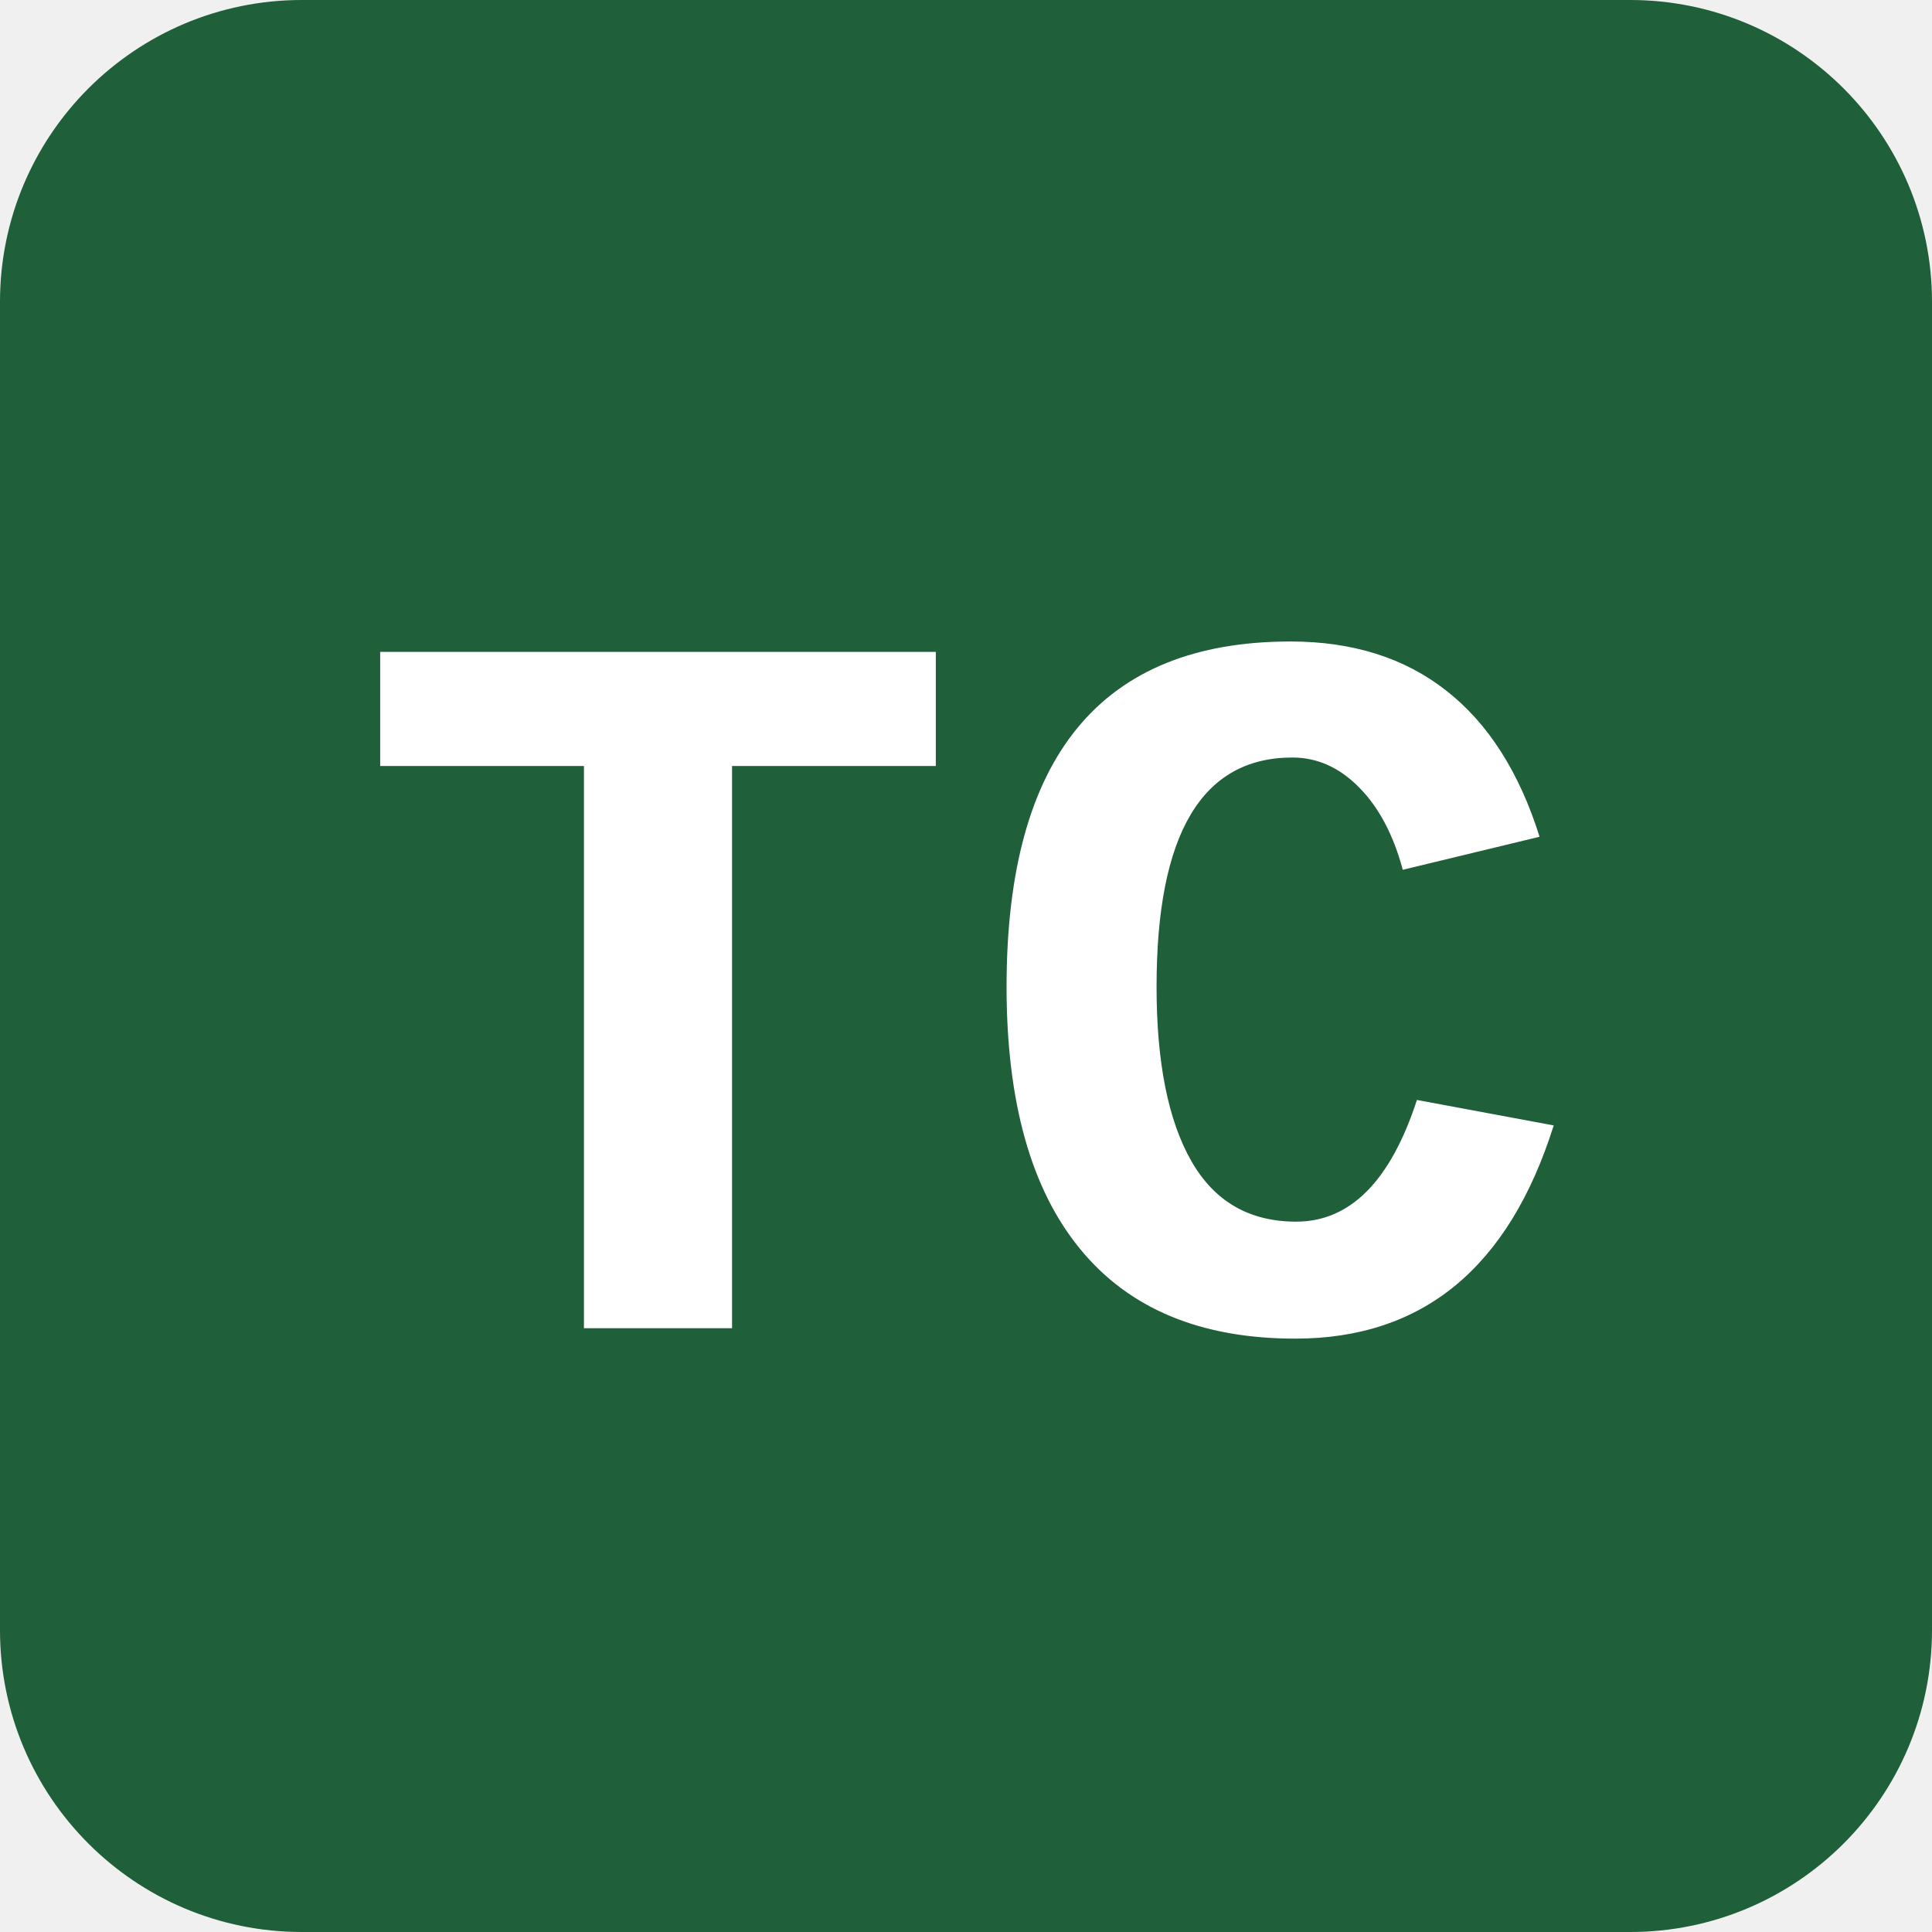
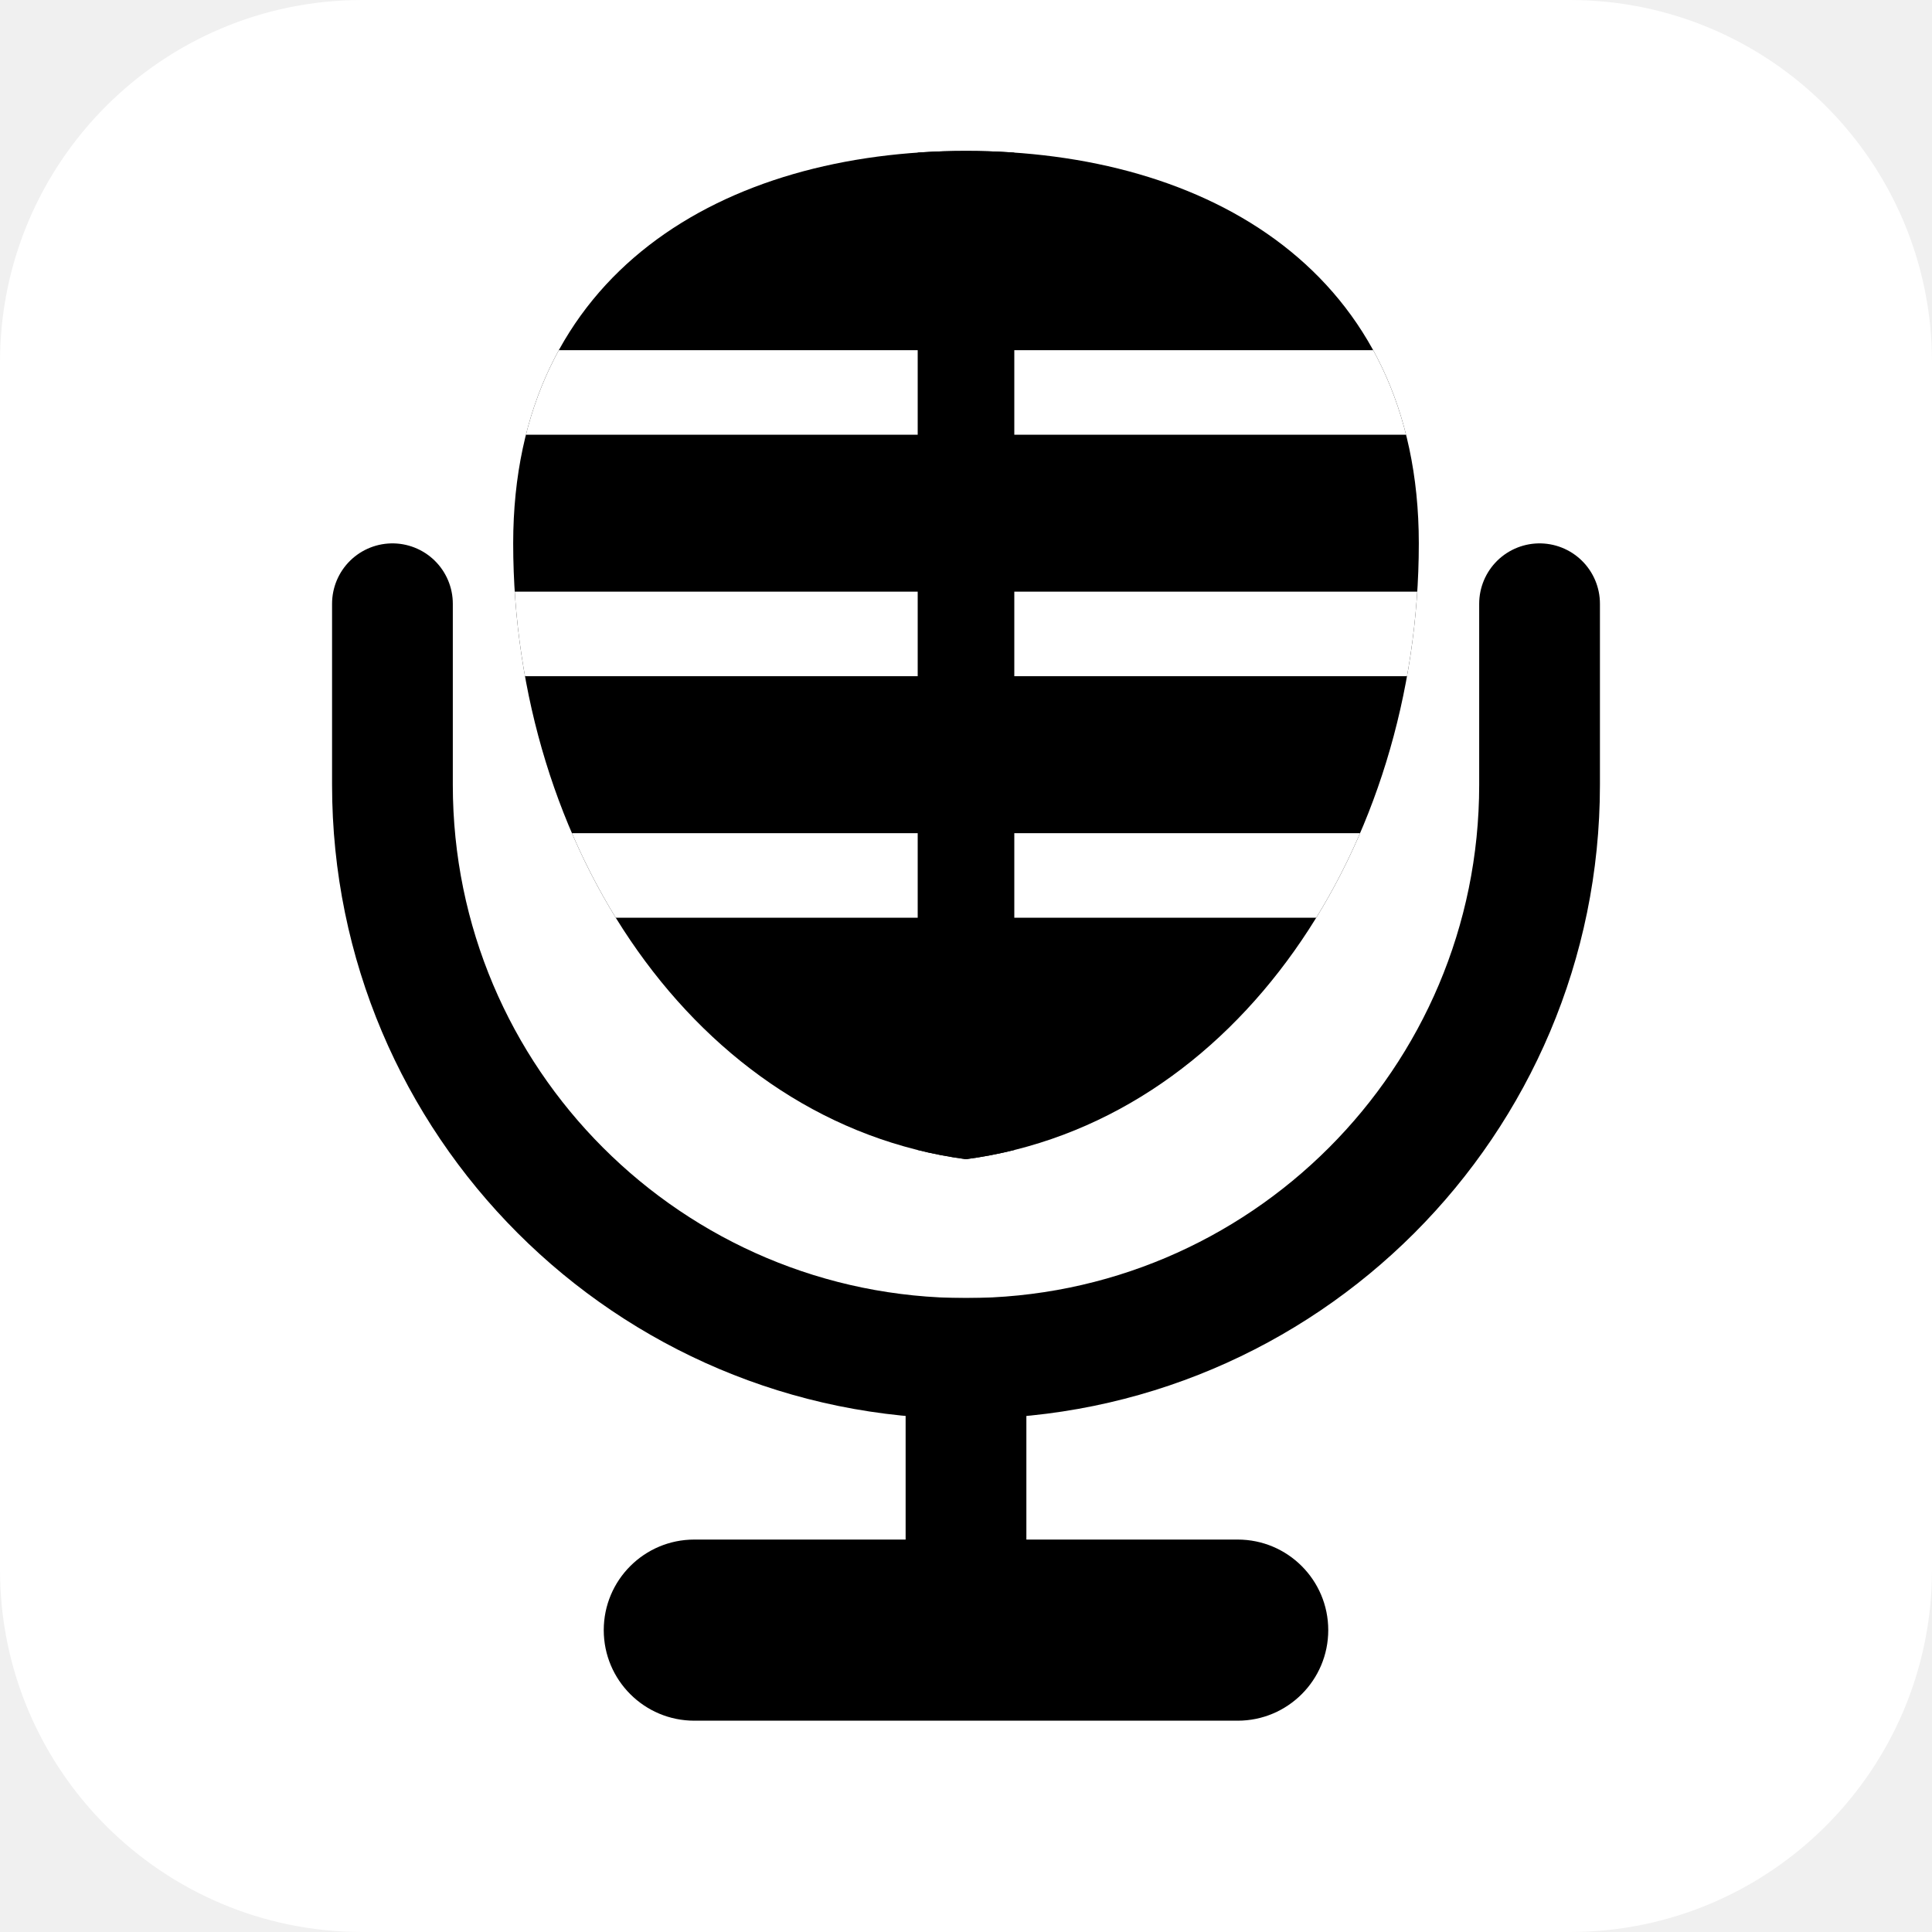
<svg xmlns="http://www.w3.org/2000/svg" viewBox="0 0 32 32">
-   <rect width="32" height="32" rx="5" fill="#1f5f3a" />
-   <text x="16" y="22" font-family="Courier New, Courier, monospace" font-size="17" font-weight="700" fill="#fff" text-anchor="middle">TC</text>
+   <defs>
+     <clipPath id="h">
+       <path d="M8.5 9 C8.5 4.5 12 2.5 16 2.5 C20 2.5 23.5 4.5 23.5 9 C23.5 14 20.5 18.6 16 19.2 C11.5 18.6 8.5 14 8.5 9 Z" />
+     </clipPath>
+   </defs>
+   <rect width="32" height="32" rx="6" fill="#ffffff" />
+   <path d="M6.5 10 V13 a9.5 9.5 0 0 0 19 0 V10" fill="none" stroke="#000000" stroke-width="2" stroke-linecap="round" />
+   <path d="M8.5 9 C8.5 4.5 12 2.5 16 2.5 C20 2.5 23.5 4.5 23.5 9 C23.5 14 20.5 18.6 16 19.2 C11.5 18.6 8.5 14 8.5 9 Z" fill="#000000" />
+   <g clip-path="url(#h)">
+     <path d="M6 6.5 H26 M6 10.5 H26 M6 14.5 H26" stroke="#ffffff" stroke-width="1.4" />
+     <rect x="15.2" y="2" width="1.6" height="18" fill="#000000" />
+   </g>
+   <rect x="15" y="21.5" width="2" height="4.5" fill="#000000" />
+   <rect x="10" y="25.5" width="12" height="3" rx="1.5" fill="#000000" />
</svg>
